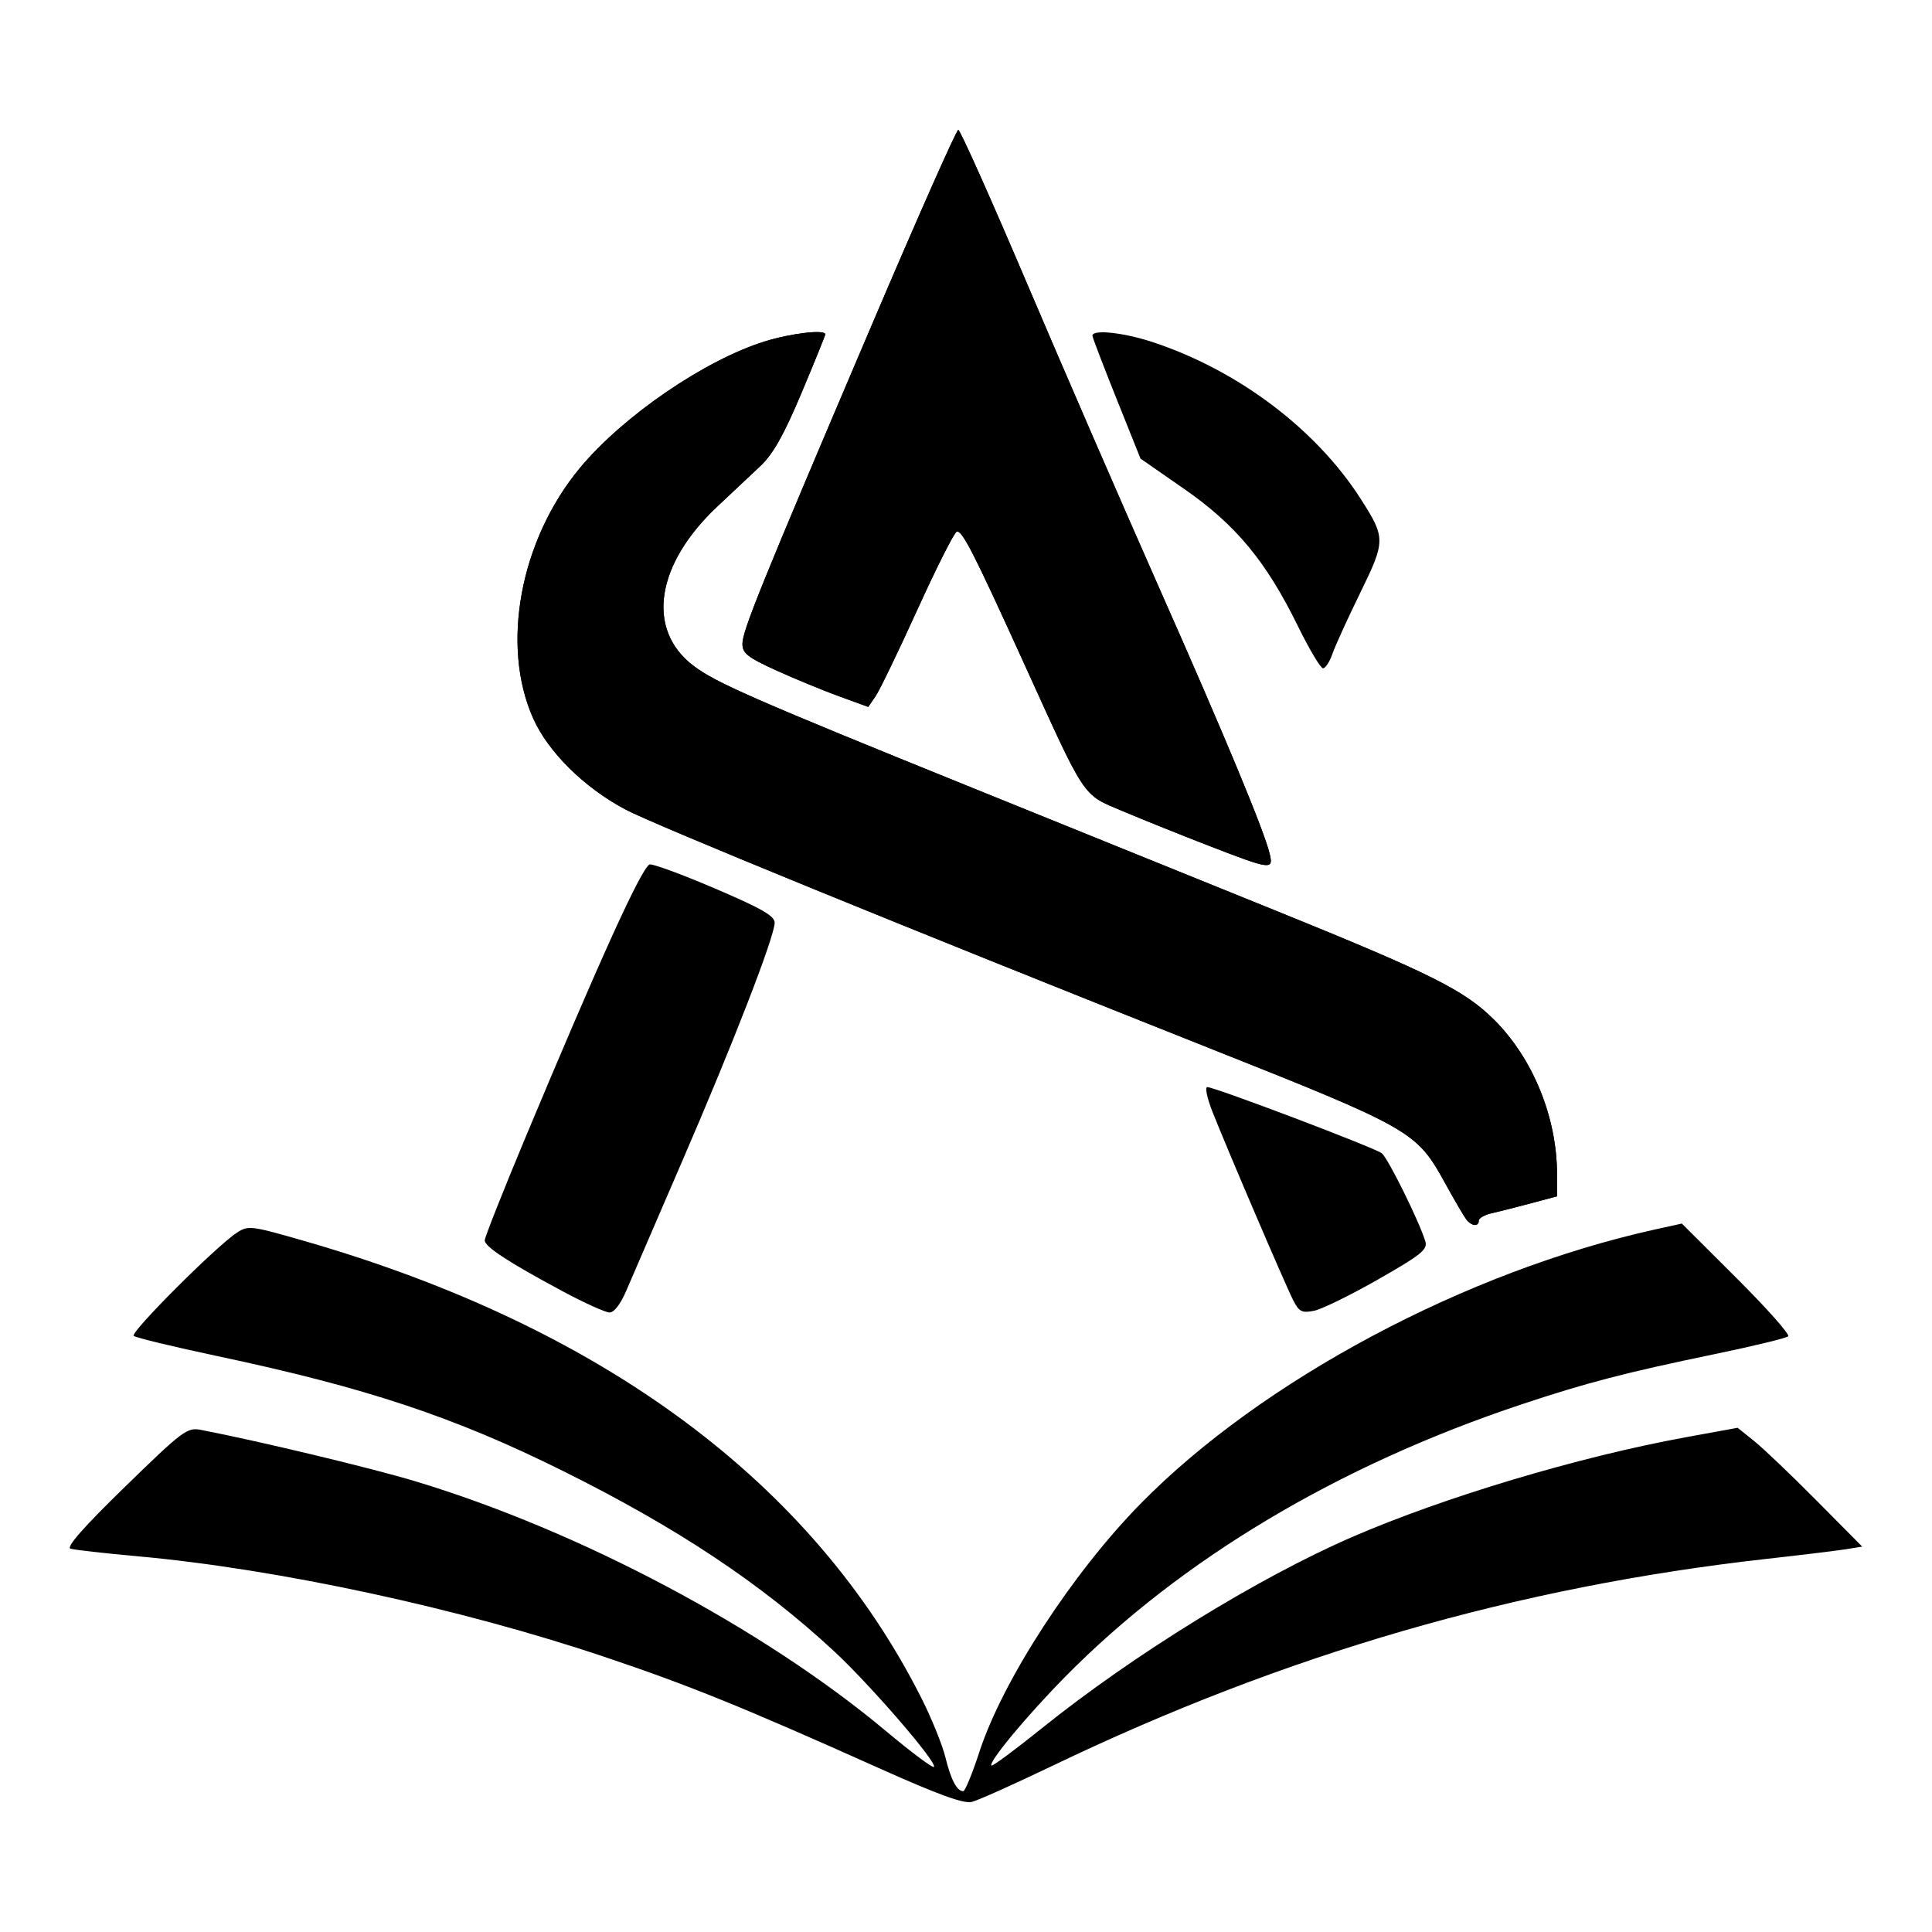
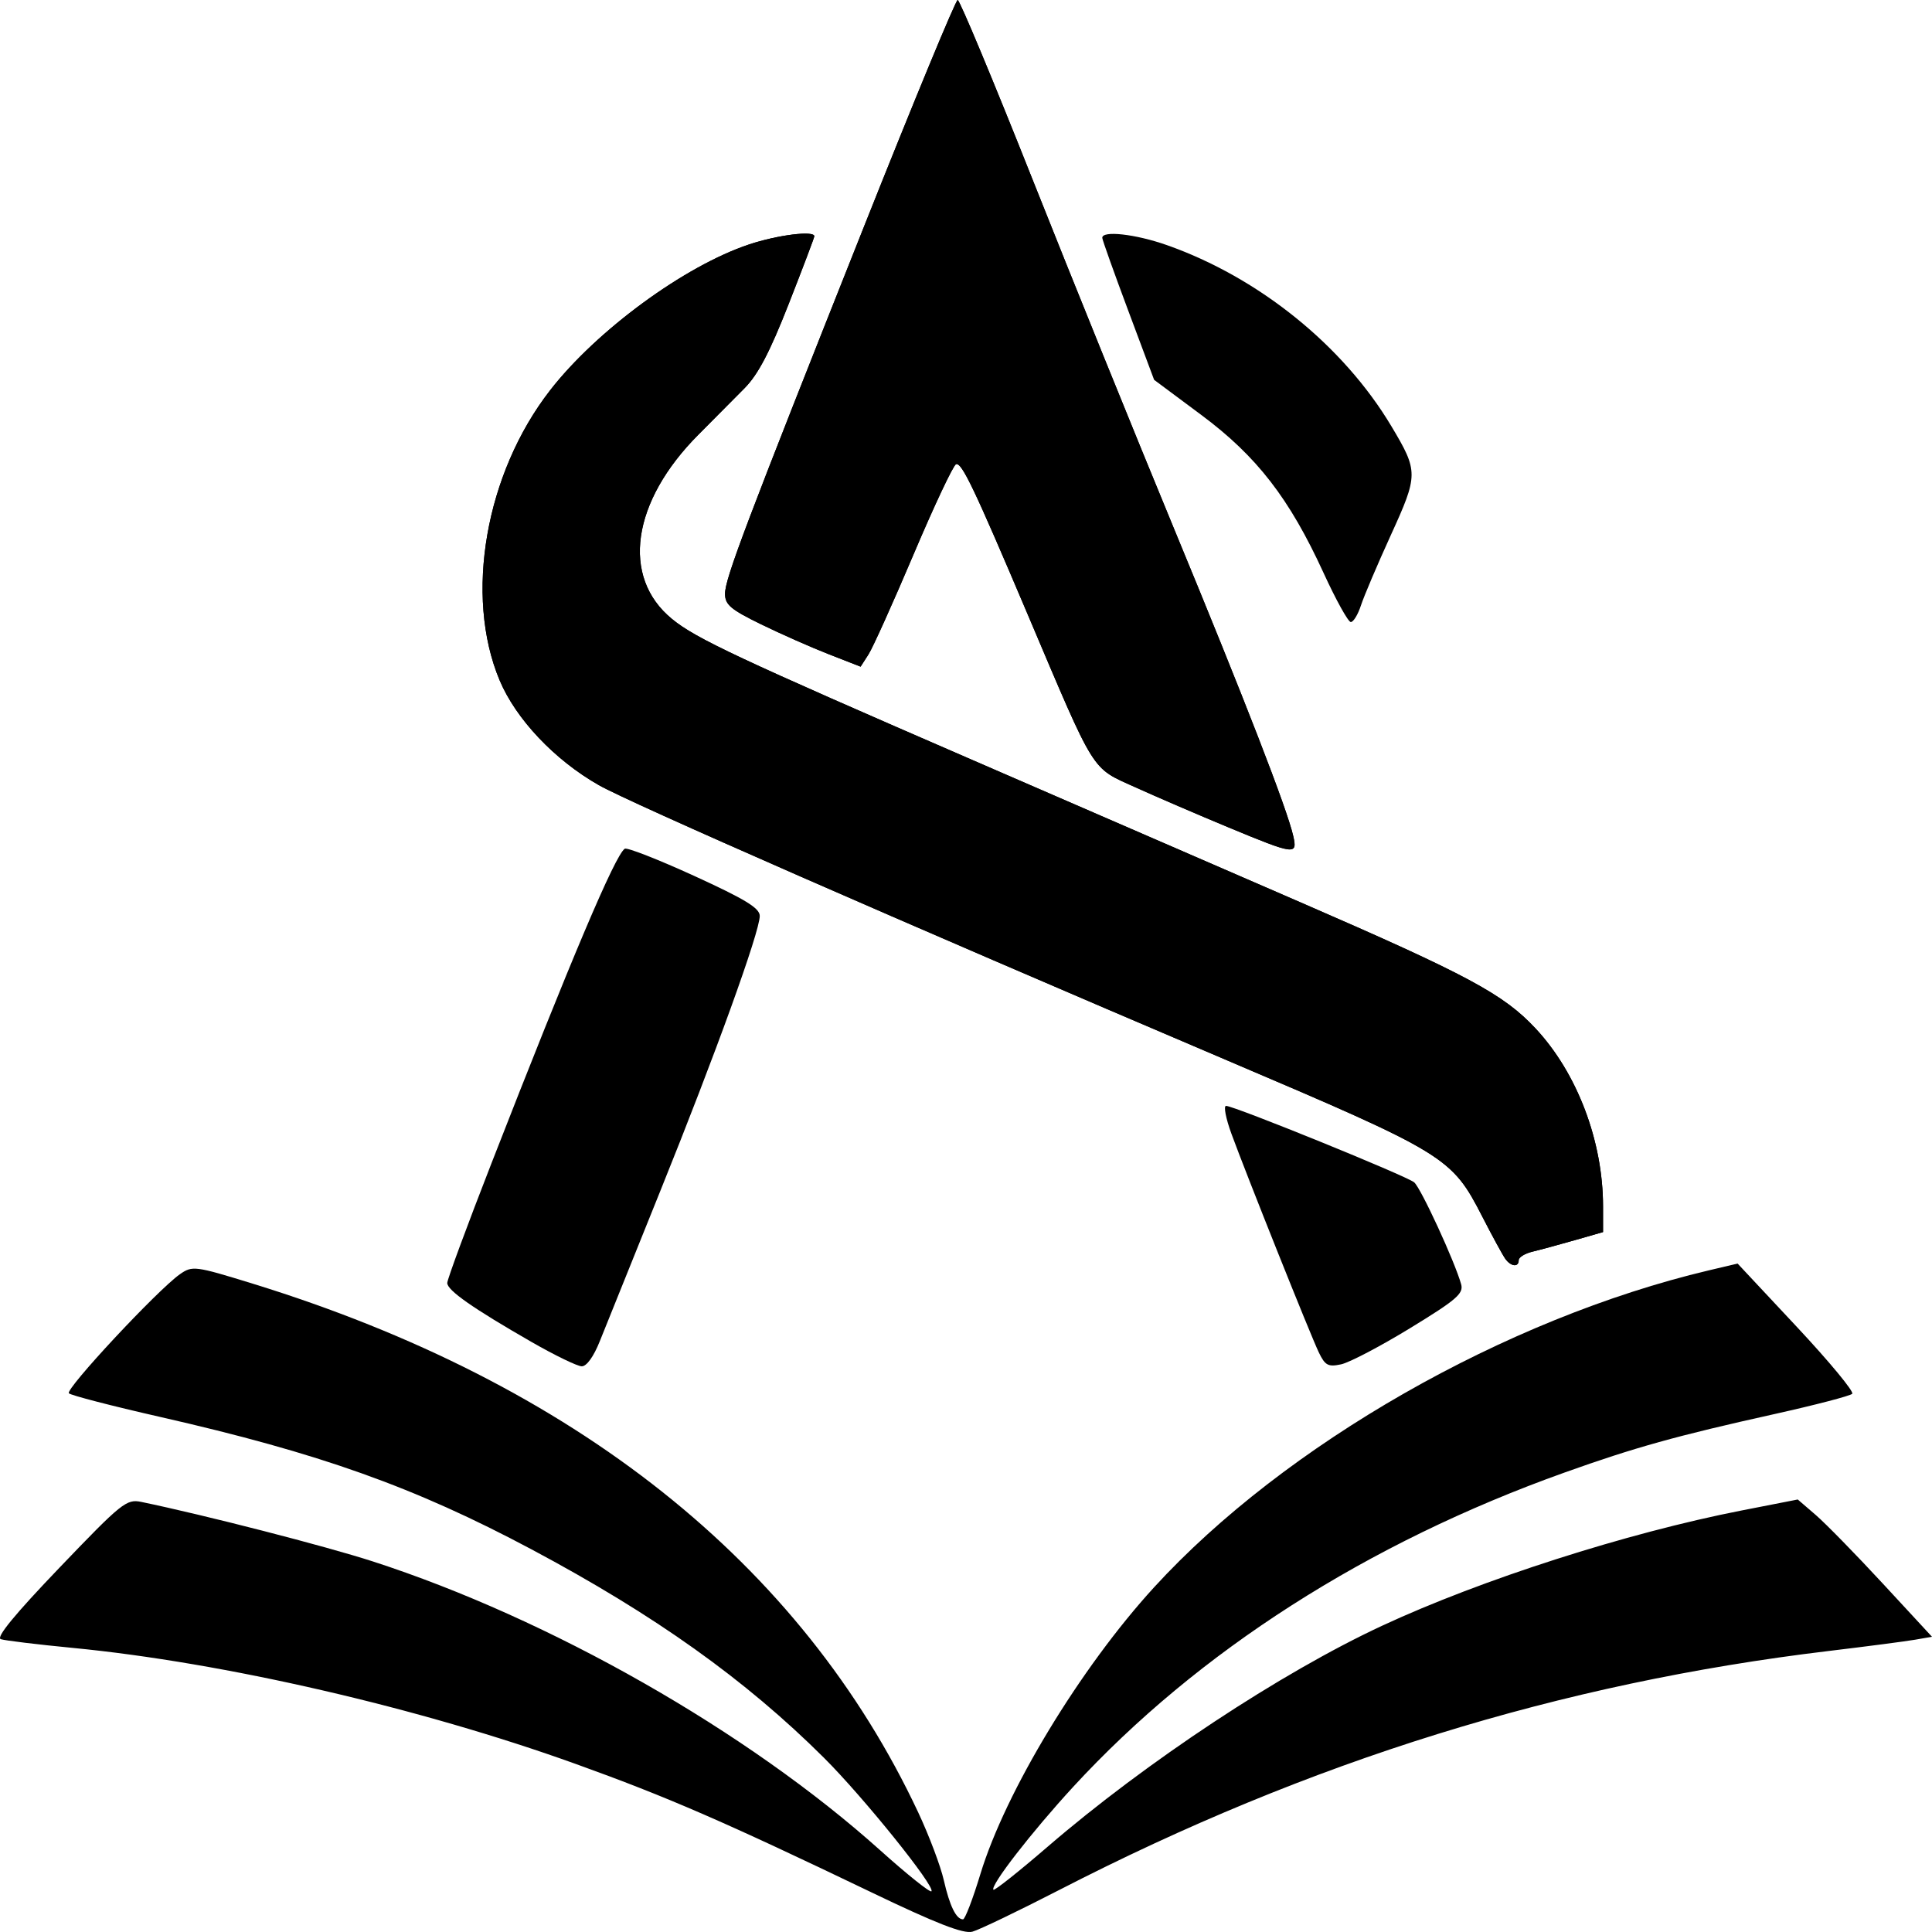
<svg xmlns="http://www.w3.org/2000/svg" version="1.0" width="512" height="512" viewBox="0 0 384 384" preserveAspectRatio="xMidYMid" id="svg1">
  <defs id="defs1" />
  <g transform="matrix(0.1,0,0,-0.1,0,340)" fill="#000000" stroke="none" id="g1">
    <path style="fill:none;stroke:none;stroke-width:1.453;stroke-linecap:square;stroke-miterlimit:0;stroke-dasharray:none;paint-order:fill markers stroke" d="M 0,226.667 V 0 H 273.526 547.051 V 226.667 453.333 H 273.526 0 Z m 287.692,168.94 c 20.523,-10.404 67.046,-29.221 87.179,-35.259 29.956,-8.985 72.667,-17.293 101.891,-19.821 15.567,-1.346 15.25,-0.474 4.221,-11.62 -5.318,-5.374 -11.903,-11.662 -14.633,-13.974 l -4.964,-4.203 -14.107,2.613 c -24.771,4.588 -56.951,14.244 -77.857,23.362 -18.385,8.019 -53.276,29.221 -69.199,42.049 -3.596,2.897 -8.623,6.946 -11.17,8.997 -6.247,5.03 -5.834,2.857 1.04,-5.467 21.778,-26.372 56.073,-51.118 92.951,-67.069 21.628,-9.355 44.509,-16.375 71.777,-22.021 8.91,-1.845 16.871,-3.73 17.691,-4.189 1.081,-0.605 -2.087,-4.404 -11.496,-13.789 l -12.988,-12.954 -15.099,3.875 c -35.994,9.238 -72.056,27.614 -101.113,51.524 -21.687,17.846 -44.759,50.687 -51.101,72.74 -1.068,3.716 -2.412,6.266 -3.3,6.266 -0.912,0 -2.432,-3.074 -3.884,-7.854 -7.238,-23.83 -31.224,-56.103 -56.128,-75.52 -25.873,-20.173 -57.084,-35.55 -94.173,-46.398 -17.281,-5.054 -14.536,-5.946 -31.241,10.144 -7.849,7.56 -11.019,11.287 -10.046,11.81 0.782,0.42 6.571,1.851 12.864,3.179 35.921,7.58 57.221,14.179 80.788,25.028 28.533,13.136 53.883,29.653 72.373,47.156 10.182,9.638 24.009,25.649 23.012,26.646 -0.348,0.348 -4.454,-2.528 -9.124,-6.39 -21.702,-17.95 -41.708,-30.71 -67.078,-42.784 -29.628,-14.1 -54.029,-21.751 -97.323,-30.515 -3.121,-0.632 -4.321,0.257 -17.792,13.171 -9.931,9.52 -13.994,14.087 -13,14.612 0.795,0.42 5.884,1.084 11.31,1.475 31.935,2.3 78.625,12.176 114.911,24.306 18.326,6.126 33.131,12.105 62.512,25.244 9.072,4.057 17.721,7.92 19.219,8.584 3.284,1.456 5.264,1.009 13.077,-2.952 z M 196.894,280.337 c 0.67,-1.648 6.352,-14.766 12.628,-29.151 12.674,-29.051 23.683,-57.022 23.683,-60.174 0,-1.607 -3.158,-3.385 -14.439,-8.129 -16.83,-7.078 -14.98,-7.697 -22.143,7.408 -6.042,12.741 -30.637,70.918 -31.521,74.56 -0.613,2.523 0.033,3.166 7.289,7.26 12.484,7.045 20.69,11.222 22.042,11.222 0.683,0 1.79,-1.349 2.46,-2.997 z m 169.569,0.138 c 3.127,-1.572 9.046,-4.811 13.154,-7.198 7.129,-4.141 7.439,-4.49 6.803,-7.667 -1.094,-5.471 -8.173,-19.194 -10.56,-20.472 -4.544,-2.432 -39.487,-15.207 -40.051,-14.643 -1.629,1.629 21.107,52.839 23.46,52.839 0.83,0 4.067,-1.286 7.194,-2.859 z m 42.821,-22.295 c 4.6,-1.15 8.547,-2.09 8.771,-2.09 0.224,0 0.407,-2.428 0.407,-5.395 0,-11.304 -4.245,-23.799 -10.991,-32.349 -8.595,-10.895 -12.102,-12.58 -100.163,-48.137 -89.933,-36.313 -91.275,-36.914 -96.998,-43.432 -3.203,-3.648 -3.921,-6.672 -3.319,-13.971 0.577,-6.995 8.228,-17.833 18.023,-25.531 5.883,-4.623 7.6,-6.802 10.998,-13.957 2.215,-4.663 5.209,-11.614 6.654,-15.447 l 2.627,-6.969 -5.771,0.597 c -17.336,1.793 -44.927,20.176 -56.824,37.86 -2.218,3.296 -5.245,9.815 -6.727,14.485 -9.157,28.852 -0.677,49.488 25.472,61.988 5.182,2.477 47.144,19.625 93.248,38.107 46.104,18.481 85.472,34.711 87.485,36.066 3.533,2.379 6.492,6.435 12.775,17.512 2.38,4.195 3.271,4.992 4.471,3.997 0.824,-0.684 5.262,-2.184 9.862,-3.333 z m -58.386,-81.827 c 0,-2.365 -12.16,-31.766 -25.612,-61.93 C 317.934,97.941 304.496,67.003 295.423,45.672 286.35,24.342 278.297,6.029 277.529,4.978 c -1.214,-1.66 -4.143,4.52 -22.263,46.956 -26.086,61.094 -29.918,70.67 -29.489,73.689 0.281,1.974 2.853,3.469 13.966,8.118 7.492,3.134 14.229,5.709 14.972,5.722 1.467,0.026 6.5,-9.606 15.537,-29.742 4.675,-10.416 6.038,-12.601 7.135,-11.442 0.746,0.788 7.602,15.058 15.236,31.711 9.319,20.33 14.638,30.693 16.189,31.542 3.63,1.986 39.205,16.014 40.723,16.057 0.749,0.021 1.362,-0.535 1.362,-1.236 z m 19.483,-60.568 6.914,-14.984 -3.444,-6.684 c -8.718,-16.921 -30.788,-34.273 -51.674,-40.627 -6.45,-1.962 -13.779,-2.993 -13.779,-1.939 0,0.689 8.923,23.198 10.583,26.696 1.176,2.478 4.8,5.71 11.316,10.092 11.901,8.002 18.89,16.328 26.241,31.26 3.024,6.143 5.821,11.17 6.214,11.17 0.393,0 3.826,-6.743 7.629,-14.984 z" id="path10" transform="matrix(7.5,0,0,-7.5,0,3400)" />
-     <g id="g17" transform="matrix(1.119158,0,0,1.119158,-417.753,-635.7781)" style="fill:#000000">
+     <g id="g17" transform="matrix(1.206335,0,0,1.292953,-599.8516,-964.3394)" style="fill:#000000">
      <path style="fill:#000000;stroke:none;stroke-width:1.453;stroke-linecap:square;stroke-miterlimit:0;stroke-dasharray:none;paint-order:fill markers stroke" d="m 396.979,261.266 c -0.574,-0.749 -2.846,-4.638 -5.048,-8.643 -6.716,-12.21 -7.924,-12.9 -56.097,-32.034 -72.438,-28.772 -131.157,-52.772 -138.003,-56.405 -9.7,-5.147 -18.216,-13.554 -21.783,-21.503 -7.777,-17.329 -3.104,-42.355 11.092,-59.404 10.238,-12.295 29.554,-25.507 43.728,-29.909 6.253,-1.942 14.324,-2.886 14.324,-1.675 0,0.261 -2.538,6.514 -5.64,13.894 -4.138,9.845 -6.714,14.435 -9.672,17.233 -2.218,2.098 -6.775,6.379 -10.127,9.514 -14.699,13.745 -17.079,29.223 -5.815,37.815 5.266,4.017 14.569,8.09 66.125,28.952 25.473,10.307 57.838,23.409 71.923,29.115 36.809,14.911 44.618,18.822 51.668,25.872 9.14,9.14 14.806,23.095 14.806,36.464 v 5.251 l -6.266,1.674 c -3.446,0.921 -7.615,1.976 -9.263,2.344 -1.648,0.368 -2.997,1.151 -2.997,1.739 0,1.501 -1.712,1.331 -2.957,-0.293 z" id="path9" transform="matrix(7.5,0,0,-7.5,0,3400)" />
      <path style="fill:#000000;stroke:none;stroke-width:1.453;stroke-linecap:square;stroke-miterlimit:0;stroke-dasharray:none;paint-order:fill markers stroke" d="m 336.186,172.858 c -6.593,-2.551 -15.808,-6.254 -20.478,-8.228 -9.803,-4.143 -8.602,-2.344 -23.672,-35.495 -11.755,-25.859 -14.456,-31.138 -15.717,-30.717 -0.604,0.201 -4.79,8.492 -9.302,18.423 -4.512,9.931 -8.98,19.185 -9.93,20.563 l -1.727,2.507 -6.991,-2.546 c -3.845,-1.4 -10.546,-4.165 -14.891,-6.143 -6.648,-3.027 -7.901,-4.016 -7.901,-6.241 0,-3.108 4.38,-13.904 30.699,-75.669 10.79,-25.323 19.975,-46.042 20.41,-46.042 0.435,0 7.834,16.55 16.442,36.779 8.608,20.228 22.608,52.471 31.111,71.651 15.505,34.975 24.803,57.338 26.166,62.933 0.96,3.94 0.351,3.864 -14.218,-1.774 z" id="path11" transform="matrix(7.5,0,0,-7.5,0,3400)" />
      <path style="fill:#000000;stroke:none;stroke-width:1.453;stroke-linecap:square;stroke-miterlimit:0;stroke-dasharray:none;paint-order:fill markers stroke" d="m 396.979,261.266 c -0.574,-0.749 -2.846,-4.638 -5.048,-8.643 -6.716,-12.21 -7.924,-12.9 -56.097,-32.034 -72.438,-28.772 -131.157,-52.772 -138.003,-56.405 -9.7,-5.147 -18.216,-13.554 -21.783,-21.503 -7.777,-17.329 -3.104,-42.355 11.092,-59.404 10.238,-12.295 29.554,-25.507 43.728,-29.909 6.253,-1.942 14.324,-2.886 14.324,-1.675 0,0.261 -2.538,6.514 -5.64,13.894 -4.138,9.845 -6.714,14.435 -9.672,17.233 -2.218,2.098 -6.775,6.379 -10.127,9.514 -14.699,13.745 -17.079,29.223 -5.815,37.815 5.266,4.017 14.569,8.09 66.125,28.952 25.473,10.307 57.838,23.409 71.923,29.115 36.809,14.911 44.618,18.822 51.668,25.872 9.14,9.14 14.806,23.095 14.806,36.464 v 5.251 l -6.266,1.674 c -3.446,0.921 -7.615,1.976 -9.263,2.344 -1.648,0.368 -2.997,1.151 -2.997,1.739 0,1.501 -1.712,1.331 -2.957,-0.293 z" id="path12" transform="matrix(7.5,0,0,-7.5,0,3400)" />
      <path style="fill:#000000;stroke:none;stroke-width:1.453;stroke-linecap:square;stroke-miterlimit:0;stroke-dasharray:none;paint-order:fill markers stroke" d="m 336.186,172.858 c -6.593,-2.551 -15.808,-6.254 -20.478,-8.228 -9.803,-4.143 -8.602,-2.344 -23.672,-35.495 -11.755,-25.859 -14.456,-31.138 -15.717,-30.717 -0.604,0.201 -4.79,8.492 -9.302,18.423 -4.512,9.931 -8.98,19.185 -9.93,20.563 l -1.727,2.507 -6.991,-2.546 c -3.845,-1.4 -10.546,-4.165 -14.891,-6.143 -6.648,-3.027 -7.901,-4.016 -7.901,-6.241 0,-3.108 4.38,-13.904 30.699,-75.669 10.79,-25.323 19.975,-46.042 20.41,-46.042 0.435,0 7.834,16.55 16.442,36.779 8.608,20.228 22.608,52.471 31.111,71.651 15.505,34.975 24.803,57.338 26.166,62.933 0.96,3.94 0.351,3.864 -14.218,-1.774 z" id="path13" transform="matrix(7.5,0,0,-7.5,0,3400)" />
      <path style="fill:#000000;stroke:none;stroke-width:1.453;stroke-linecap:square;stroke-miterlimit:0;stroke-dasharray:none;paint-order:fill markers stroke" d="m 183.077,278.331 c -12.931,-6.932 -18.521,-10.583 -18.524,-12.097 -0.001,-0.714 4.367,-11.748 9.707,-24.519 17.558,-41.995 27.181,-63.185 29.285,-64.485 0.496,-0.306 7.372,2.204 15.281,5.579 11.194,4.777 14.38,6.592 14.38,8.192 0,3.254 -9.789,28.512 -21.847,56.371 -6.096,14.085 -12.077,27.938 -13.29,30.785 -1.344,3.155 -2.893,5.169 -3.967,5.158 -0.969,-0.01 -5.93,-2.253 -11.025,-4.984 z" id="path14" transform="matrix(7.5,0,0,-7.5,0,3400)" />
      <path style="fill:#000000;stroke:none;stroke-width:1.453;stroke-linecap:square;stroke-miterlimit:0;stroke-dasharray:none;paint-order:fill markers stroke" d="M 257.672,391.103 C 225.404,376.647 212.9,371.581 192.885,364.853 158.485,353.289 115.488,344.029 82.276,341.031 c -7.792,-0.703 -14.902,-1.508 -15.801,-1.787 -1.107,-0.344 3.051,-5.072 12.891,-14.655 13.701,-13.344 14.721,-14.109 17.981,-13.479 13.96,2.7 40.434,9.05 50.859,12.199 38.953,11.768 82.348,34.821 111.479,59.222 5.873,4.919 10.928,8.694 11.234,8.389 0.923,-0.923 -14.978,-19.35 -23.624,-27.377 -17.266,-16.029 -37.123,-29.233 -64.217,-42.703 -25.723,-12.788 -46.561,-19.717 -81.731,-27.179 -10.489,-2.225 -19.45,-4.392 -19.913,-4.814 -0.885,-0.807 19.496,-21.204 24.385,-24.403 2.733,-1.789 3.322,-1.717 15.99,1.929 70.669,20.341 120.528,57.304 146.218,108.399 2.377,4.728 4.903,10.976 5.613,13.884 1.292,5.291 2.724,8.012 4.219,8.012 0.438,0 2.15,-4.161 3.804,-9.248 5.508,-16.933 21.985,-42.317 38.177,-58.818 28.699,-29.245 77.166,-55.081 121.846,-64.95 l 6.333,-1.399 12.991,12.957 c 7.145,7.126 12.632,13.308 12.192,13.737 -0.439,0.429 -8.154,2.305 -17.145,4.169 -21.502,4.458 -30.597,6.822 -46.038,11.967 -43.319,14.433 -80.546,36.649 -107.955,64.426 -9.1,9.222 -18.318,20.317 -17.523,21.092 0.234,0.229 5.575,-3.725 11.869,-8.787 21.658,-17.418 51.285,-35.682 73.531,-45.331 21.8,-9.455 53.748,-19.013 78.898,-23.606 l 12.397,-2.264 3.949,3.174 c 2.172,1.746 8.807,8.076 14.745,14.068 l 10.796,10.894 -3.713,0.603 c -2.042,0.331 -10.578,1.371 -18.969,2.31 -59.029,6.605 -113.885,22.498 -169.009,48.967 -9.045,4.343 -17.65,8.199 -19.123,8.569 -1.959,0.492 -7.93,-1.681 -22.241,-8.092 z" id="path15" transform="matrix(7.5,0,0,-7.5,0,3400)" />
      <path style="fill:#000000;stroke:none;stroke-width:1.453;stroke-linecap:square;stroke-miterlimit:0;stroke-dasharray:none;paint-order:fill markers stroke" d="m 356.014,280.455 c -1.849,-3.6 -15.866,-36.326 -19.188,-44.798 -1.234,-3.147 -1.766,-5.721 -1.184,-5.721 1.783,0 39.67,14.366 41.325,15.67 1.483,1.169 8.927,16.234 10.32,20.886 0.573,1.915 -1.001,3.18 -11.192,8.991 -6.522,3.72 -13.349,7.061 -15.17,7.425 -2.857,0.571 -3.53,0.235 -4.911,-2.453 z" id="path16" transform="matrix(7.5,0,0,-7.5,0,3400)" />
      <path style="fill:#000000;stroke:none;stroke-width:1.453;stroke-linecap:square;stroke-miterlimit:0;stroke-dasharray:none;paint-order:fill markers stroke" d="m 357.059,120.689 c -7.508,-15.283 -14.658,-23.9 -26.867,-32.378 l -10.353,-7.189 -5.666,-14.135 c -3.116,-7.774 -5.691,-14.503 -5.721,-14.952 -0.106,-1.564 7.258,-0.802 14.168,1.466 20.205,6.633 38.775,20.611 49.355,37.15 5.925,9.262 5.92,9.92 -0.149,22.33 -2.947,6.026 -5.893,12.493 -6.548,14.372 -0.655,1.879 -1.658,3.416 -2.229,3.416 -0.571,0 -3.267,-4.536 -5.99,-10.08 z" id="path17" transform="matrix(7.5,0,0,-7.5,0,3400)" />
    </g>
  </g>
</svg>
